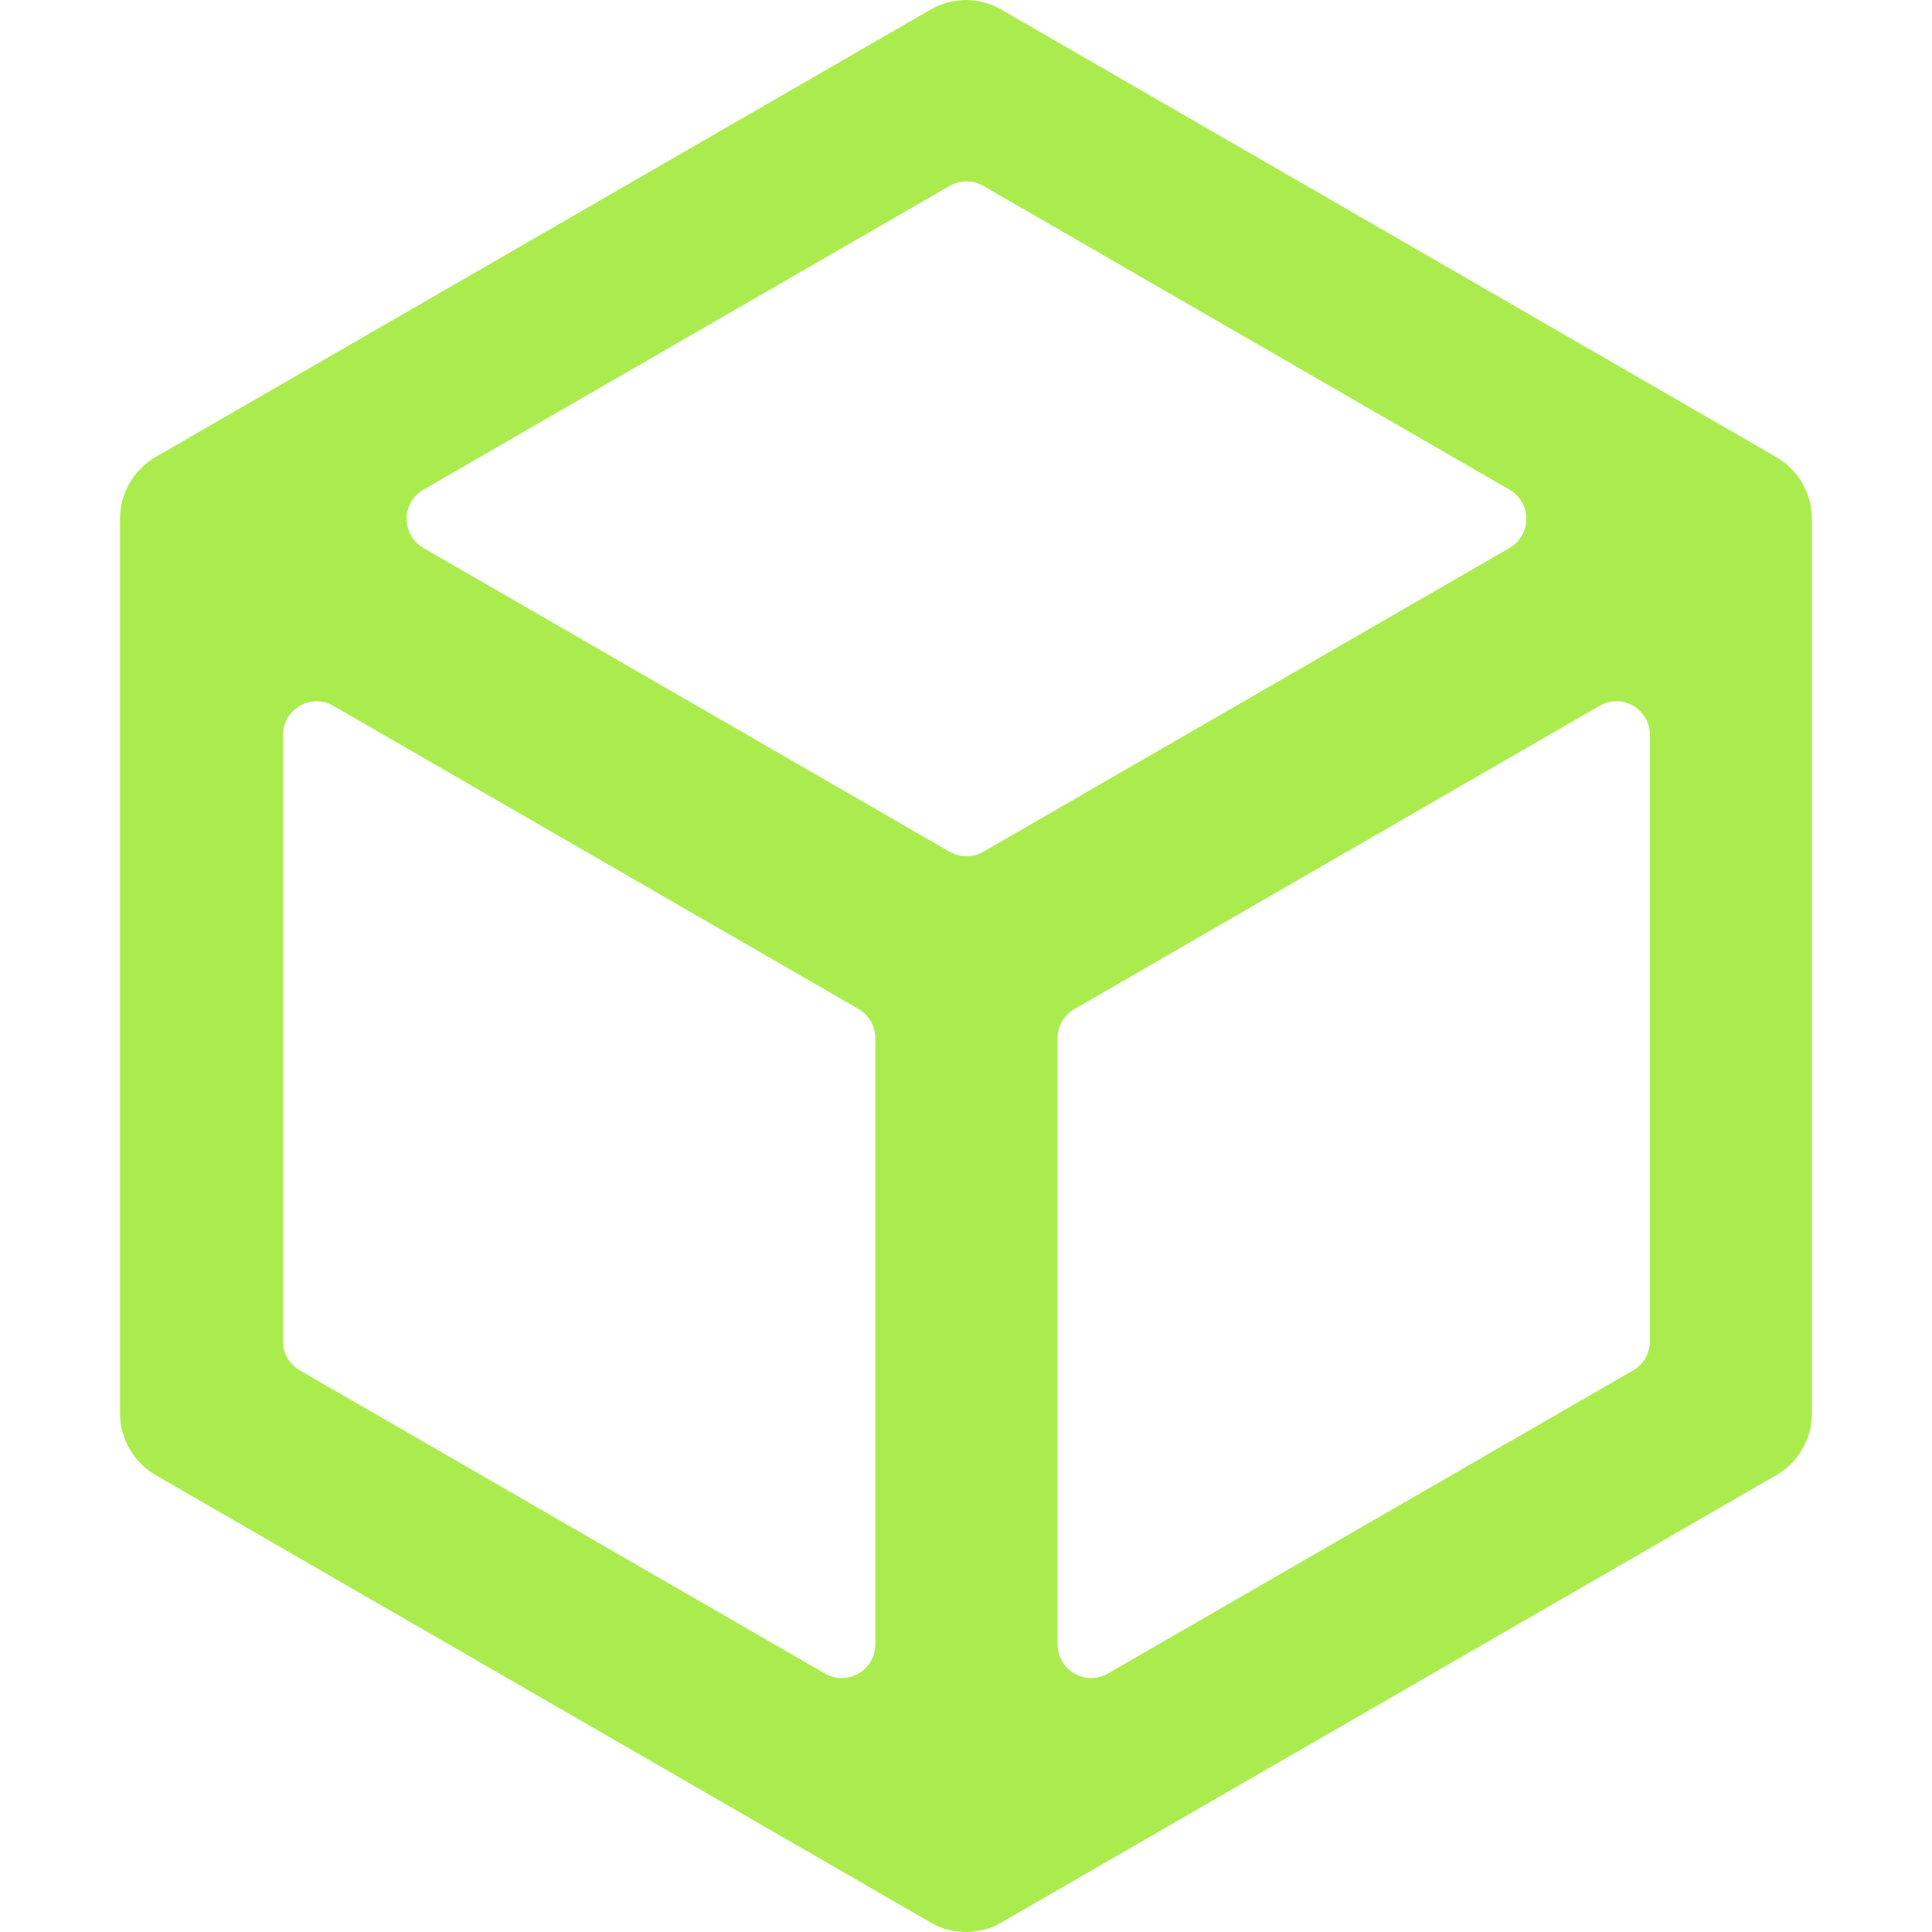
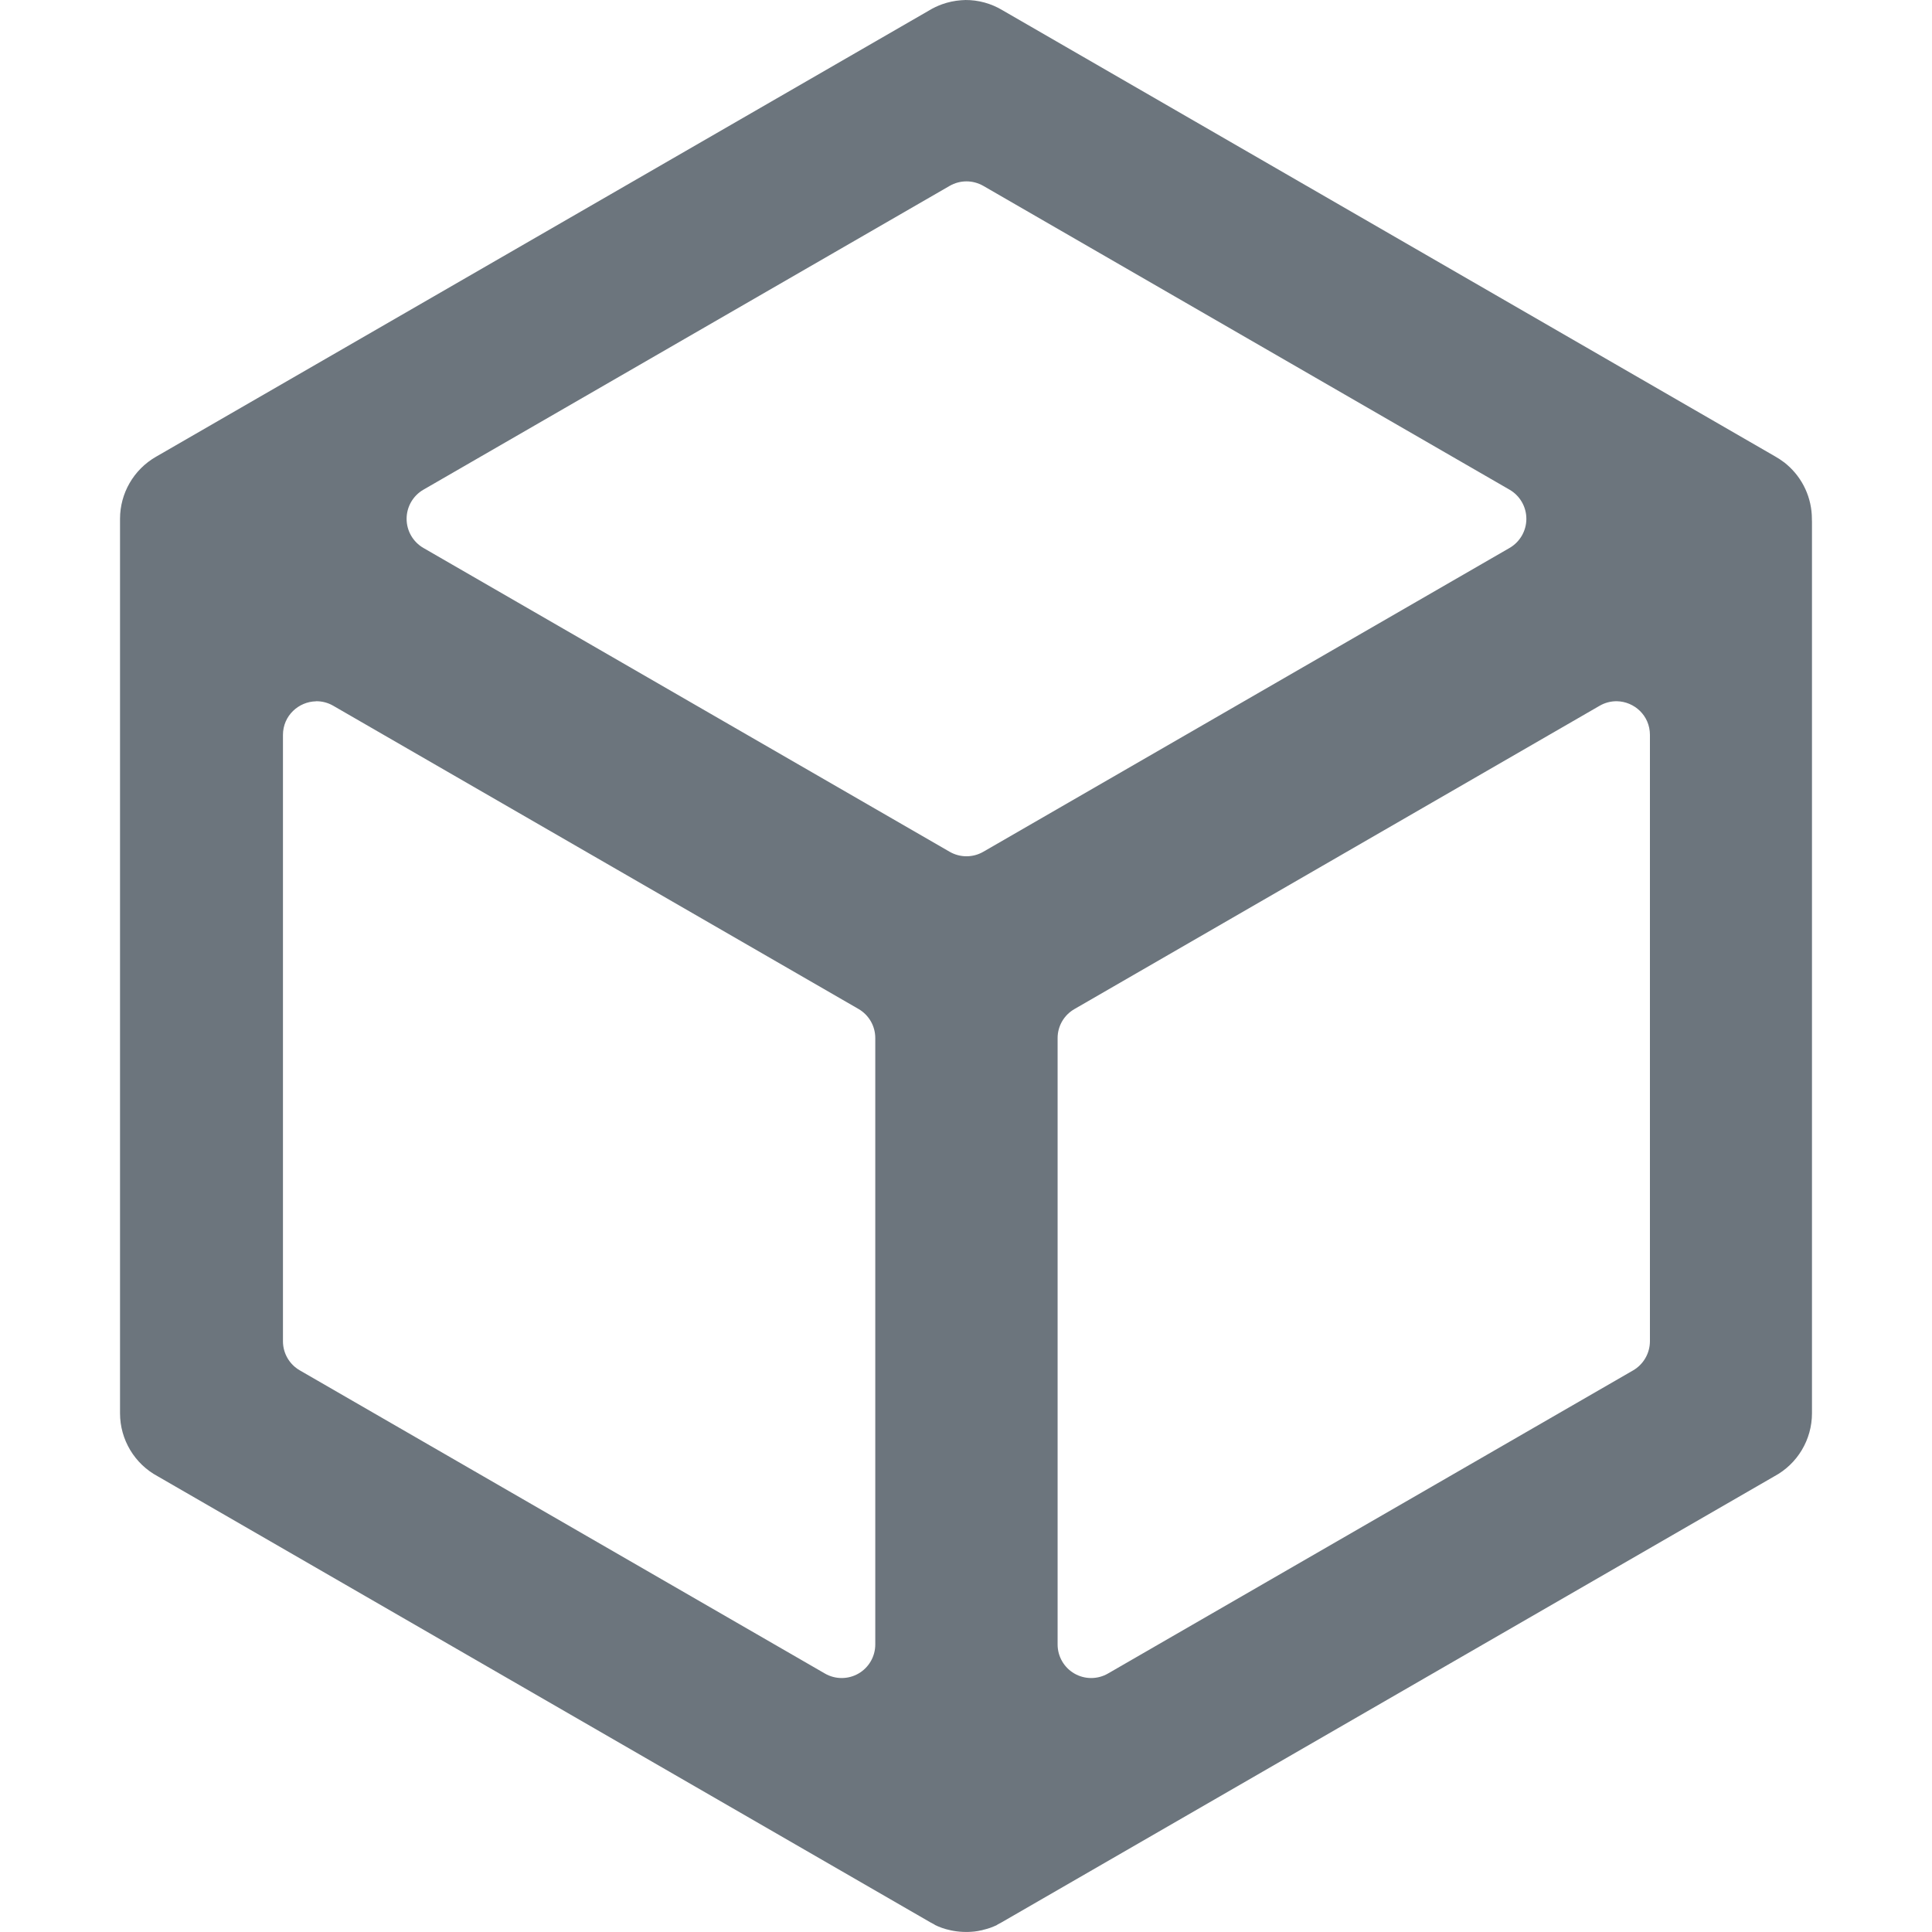
- <svg xmlns="http://www.w3.org/2000/svg" fill="#AAEC4D" width="64px" height="64px" viewBox="0 0 24 24">
+ <svg xmlns="http://www.w3.org/2000/svg" fill="#6C757D" width="64px" height="64px" viewBox="0 0 24 24">
  <path d="M11.996 0a1.119 1.119 0 0 0-.057.003.9.9 0 0 0-.236.05.907.907 0 0 0-.165.079L1.936 5.675a.889.889 0 0 0-.445.77v11.111a.889.889 0 0 0 .47.784l9.598 5.541.054.029v.002a.857.857 0 0 0 .083.035l.012.004c.028.01.056.018.085.024.01.001.011.003.016.004a.93.93 0 0 0 .296.015.683.683 0 0 0 .086-.015c.01 0 .011-.002.016-.004a.94.94 0 0 0 .085-.024l.012-.004a.882.882 0 0 0 .083-.035v-.002a1.086 1.086 0 0 0 .054-.029l9.599-5.541a.889.889 0 0 0 .469-.784V6.48l-.001-.026v-.008a.889.889 0 0 0-.312-.676l-.029-.024c0-.002-.01-.005-.01-.007a.899.899 0 0 0-.107-.07L12.453.127A.887.887 0 0 0 11.99 0zm.01 2.253c.072 0 .144.019.209.056l6.537 3.774a.418.418 0 0 1 0 .724l-6.537 3.774a.418.418 0 0 1-.418 0L5.26 6.807a.418.418 0 0 1 0-.724l6.537-3.774a.42.42 0 0 1 .209-.056zm-8.08 6.458a.414.414 0 0 1 .215.057l6.524 3.766a.417.417 0 0 1 .208.361v7.533a.417.417 0 0 1-.626.361l-6.523-3.766a.417.417 0 0 1-.209-.362V9.13c0-.241.196-.414.41-.418zm16.16 0c.215.004.41.177.41.418v7.532a.42.42 0 0 1-.208.362l-6.524 3.766a.417.417 0 0 1-.626-.361v-7.533c0-.149.08-.286.209-.36l6.523-3.767a.415.415 0 0 1 .216-.057z" />
</svg>
